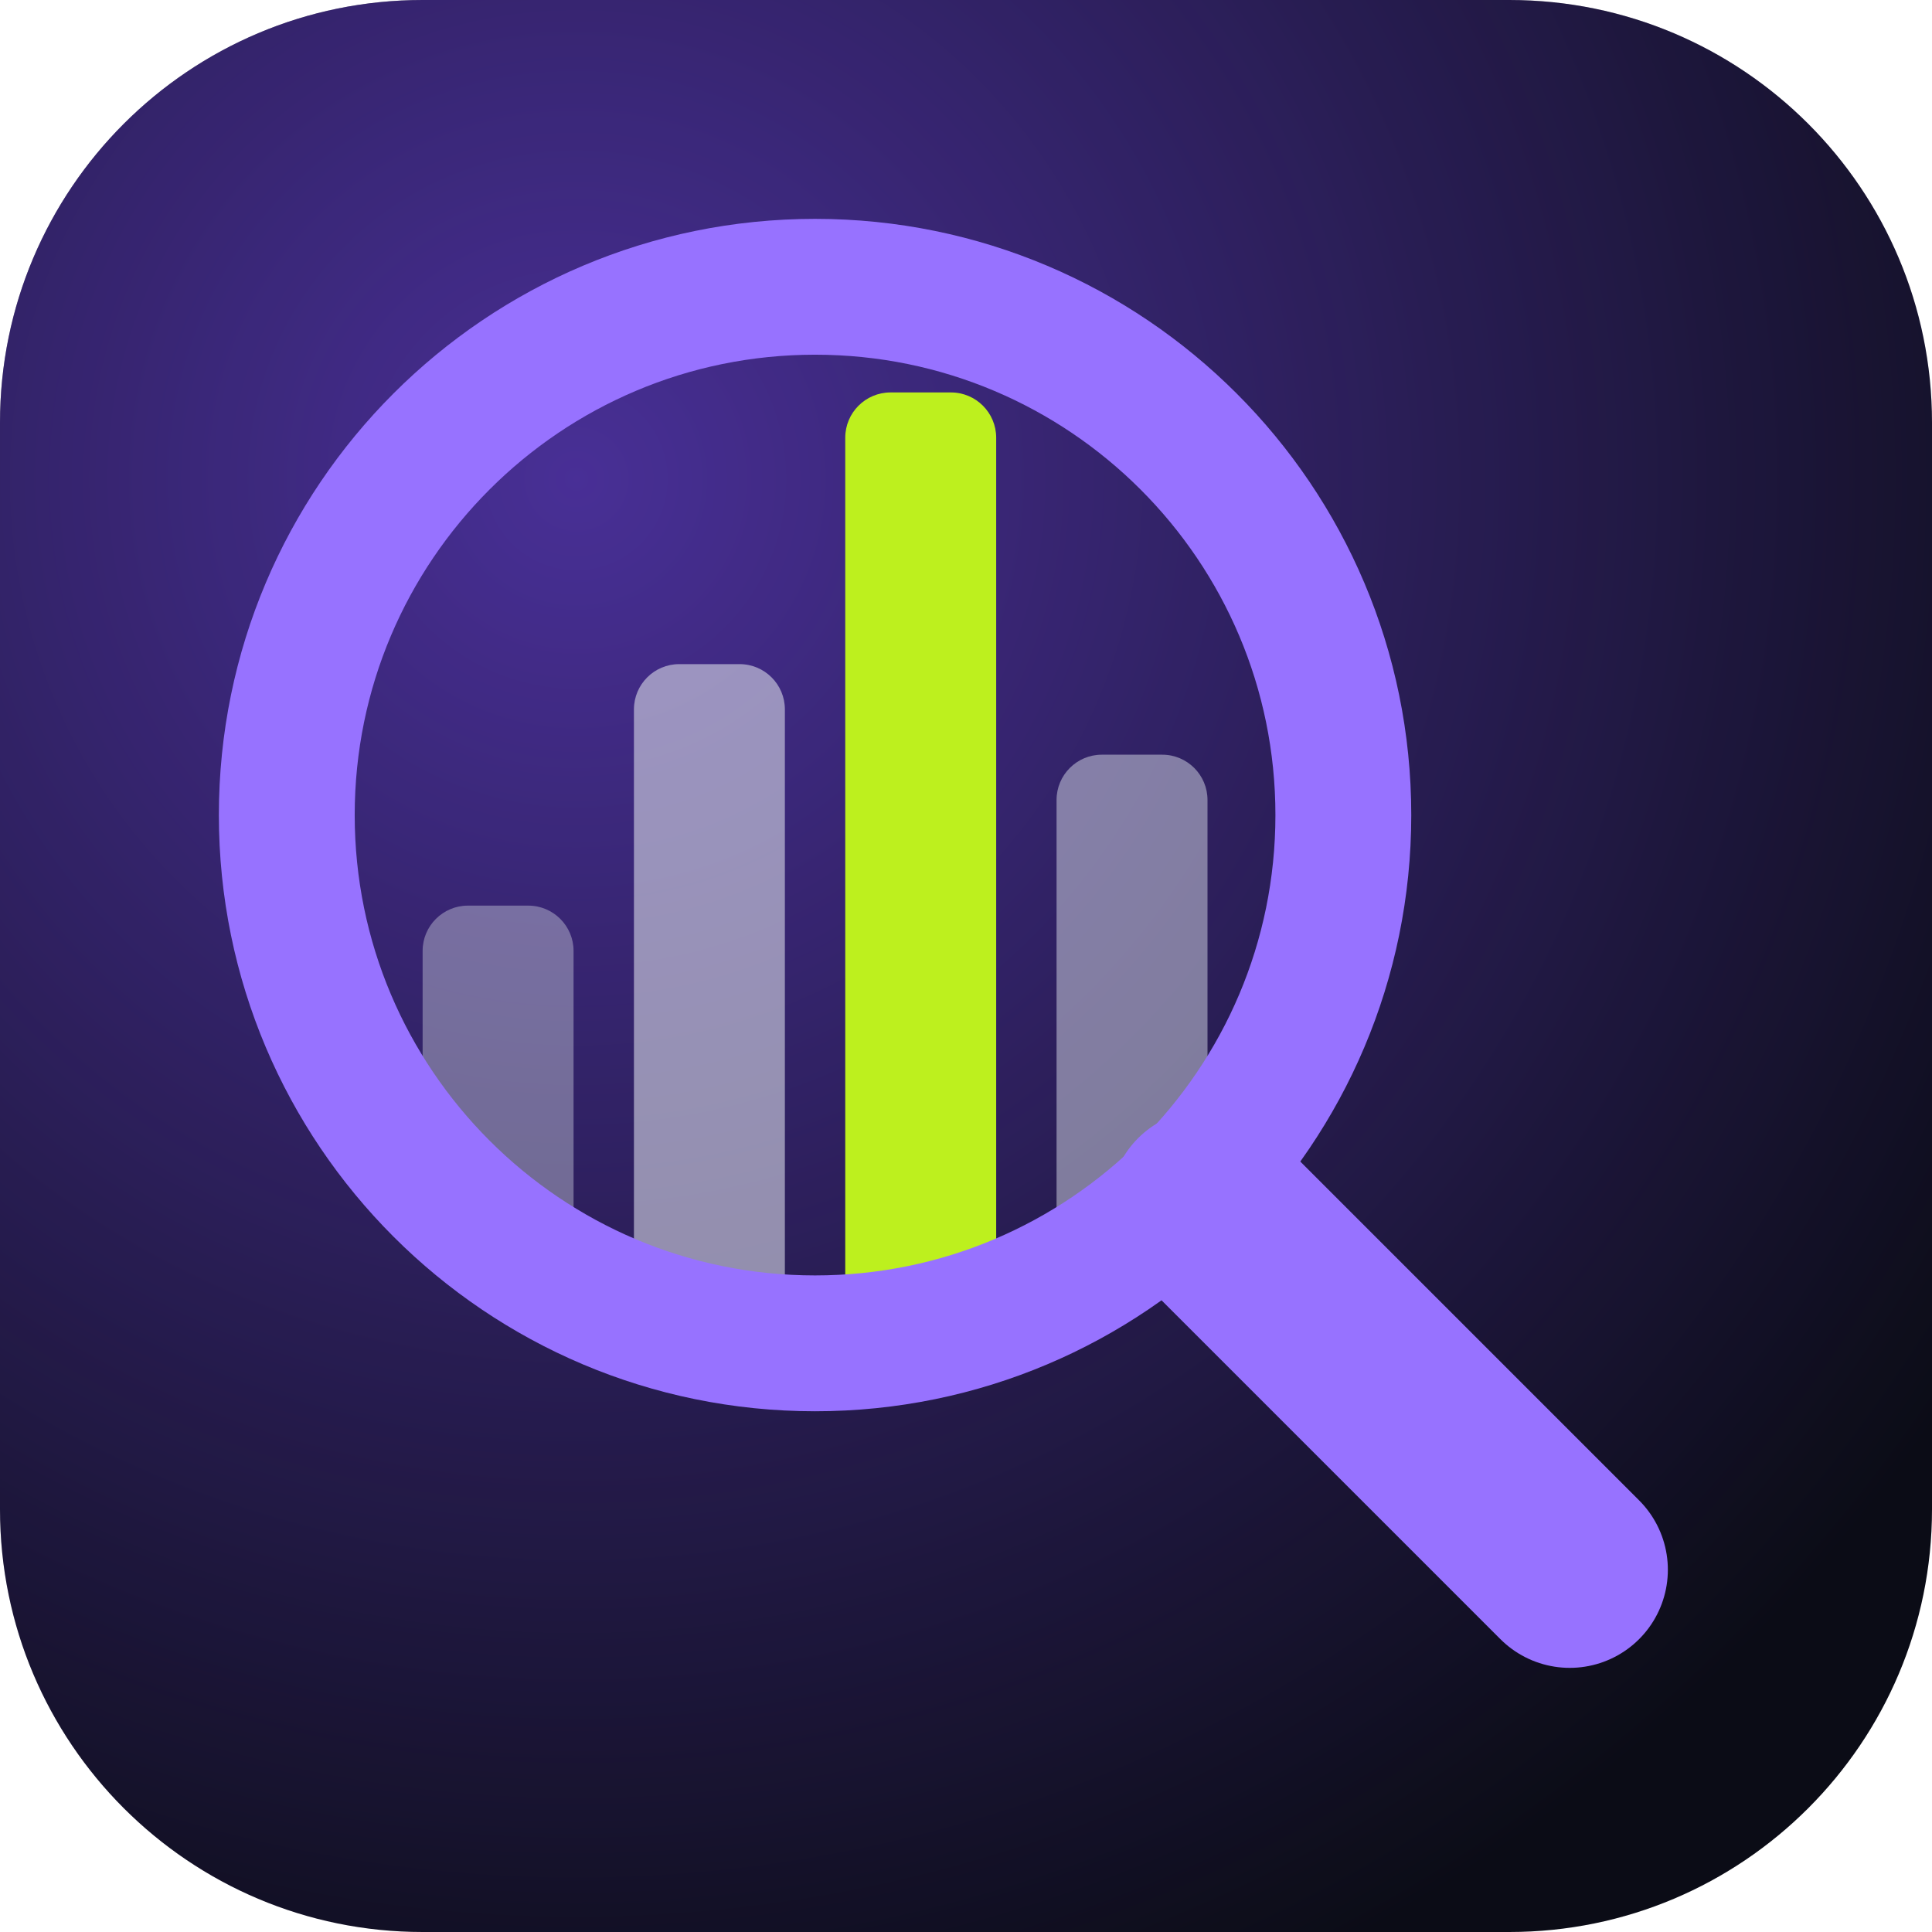
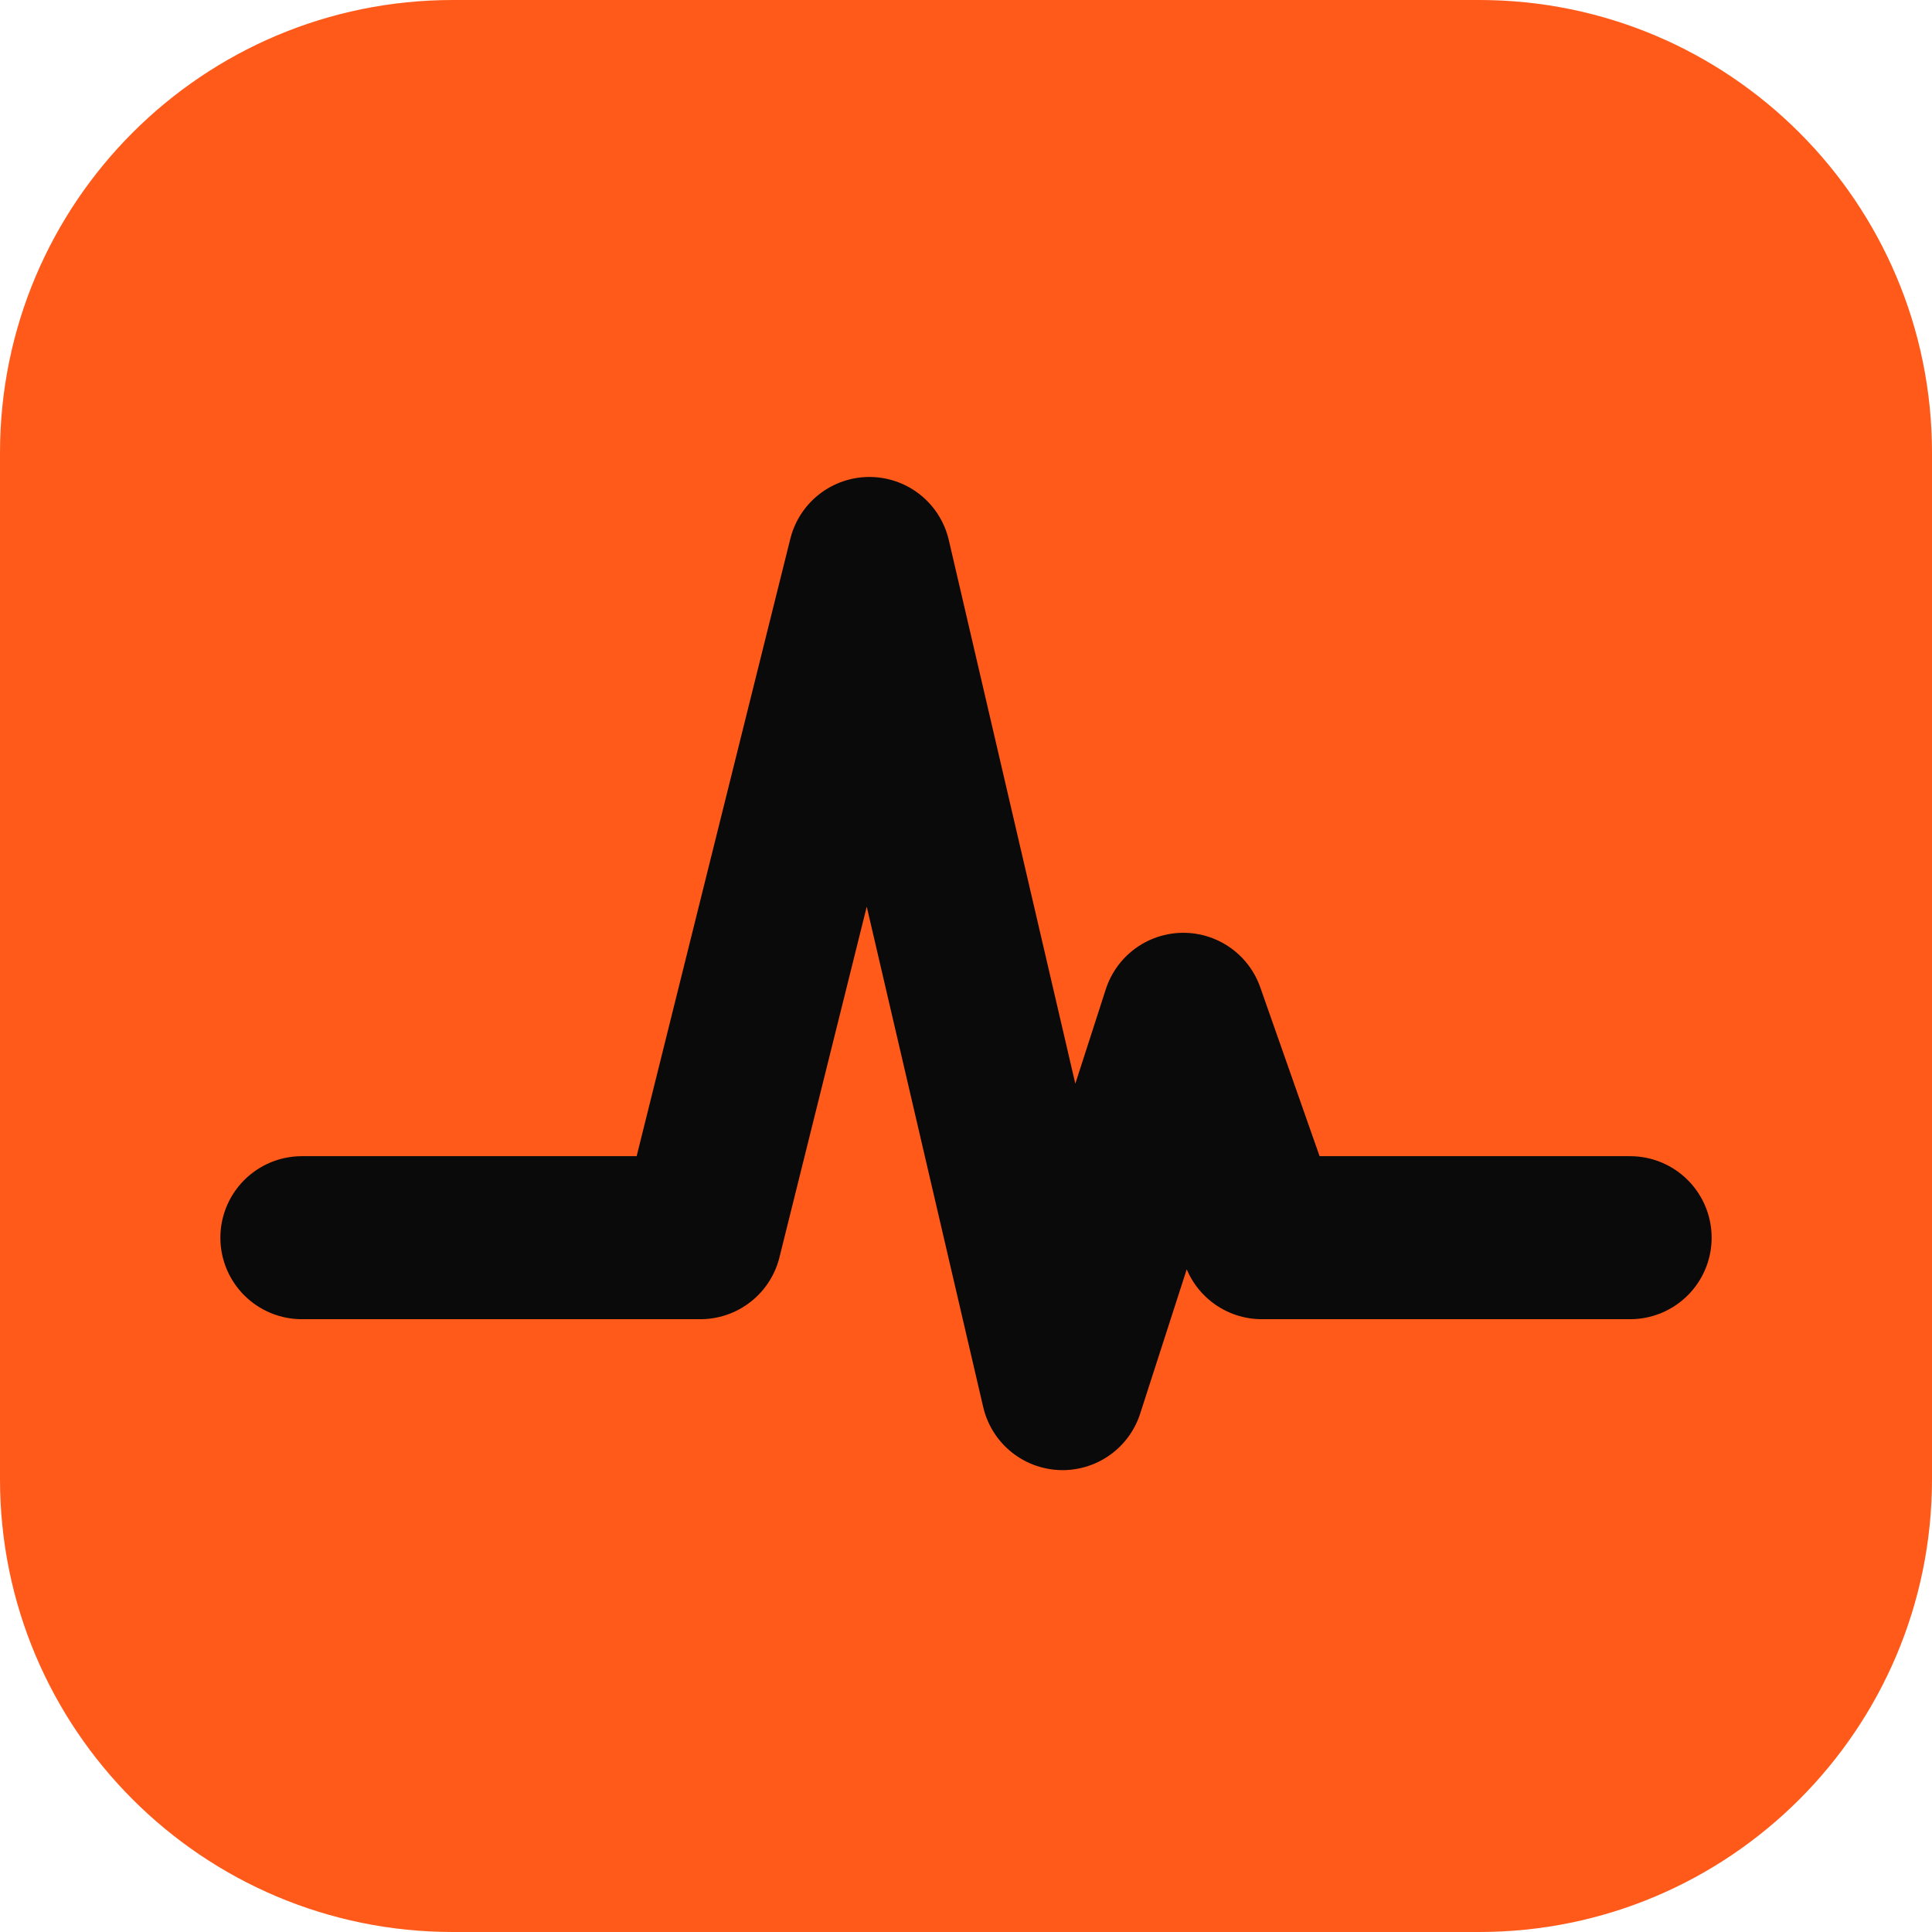
<svg xmlns="http://www.w3.org/2000/svg" viewBox="0 0 64 64">
-   <defs>
-     <radialGradient id="haze" cx="0.3" cy="0.25" r="0.85">
-       <stop offset="0" stop-color="#7b4cff" stop-opacity="0.55" />
-       <stop offset="1" stop-color="#7b4cff" stop-opacity="0" />
-     </radialGradient>
-     <clipPath id="lens">
-       <circle cx="27" cy="27" r="16" />
-     </clipPath>
-   </defs>
-   <rect width="64" height="64" rx="14" fill="#0b0c16" />
-   <rect width="64" height="64" rx="14" fill="url(#haze)" />
-   <g clip-path="url(#lens)">
-     <rect x="14" y="30" width="5" height="16" rx="1.5" fill="#d8dbe7" opacity="0.4" />
-     <rect x="21" y="22" width="5" height="24" rx="1.5" fill="#d8dbe7" opacity="0.6" />
-     <rect x="28" y="13" width="5" height="33" rx="1.5" fill="#bdf01e" />
-     <rect x="35" y="25" width="5" height="21" rx="1.5" fill="#d8dbe7" opacity="0.5" />
-   </g>
-   <circle cx="27" cy="27" r="17.5" fill="none" stroke="#9772ff" stroke-width="4.5" />
-   <line x1="40" y1="40" x2="52" y2="52" stroke="#9772ff" stroke-width="6.5" stroke-linecap="round" />
+   <rect width="64" height="64" rx="15" fill="#ff5a1a" />
+   <path d="M10 41H23.2L28.8 18.5L35.2 46L39.2 33.6L41.8 41H54" fill="none" stroke="#0a0a0a" stroke-width="5.4" stroke-linecap="round" stroke-linejoin="round" />
</svg>
